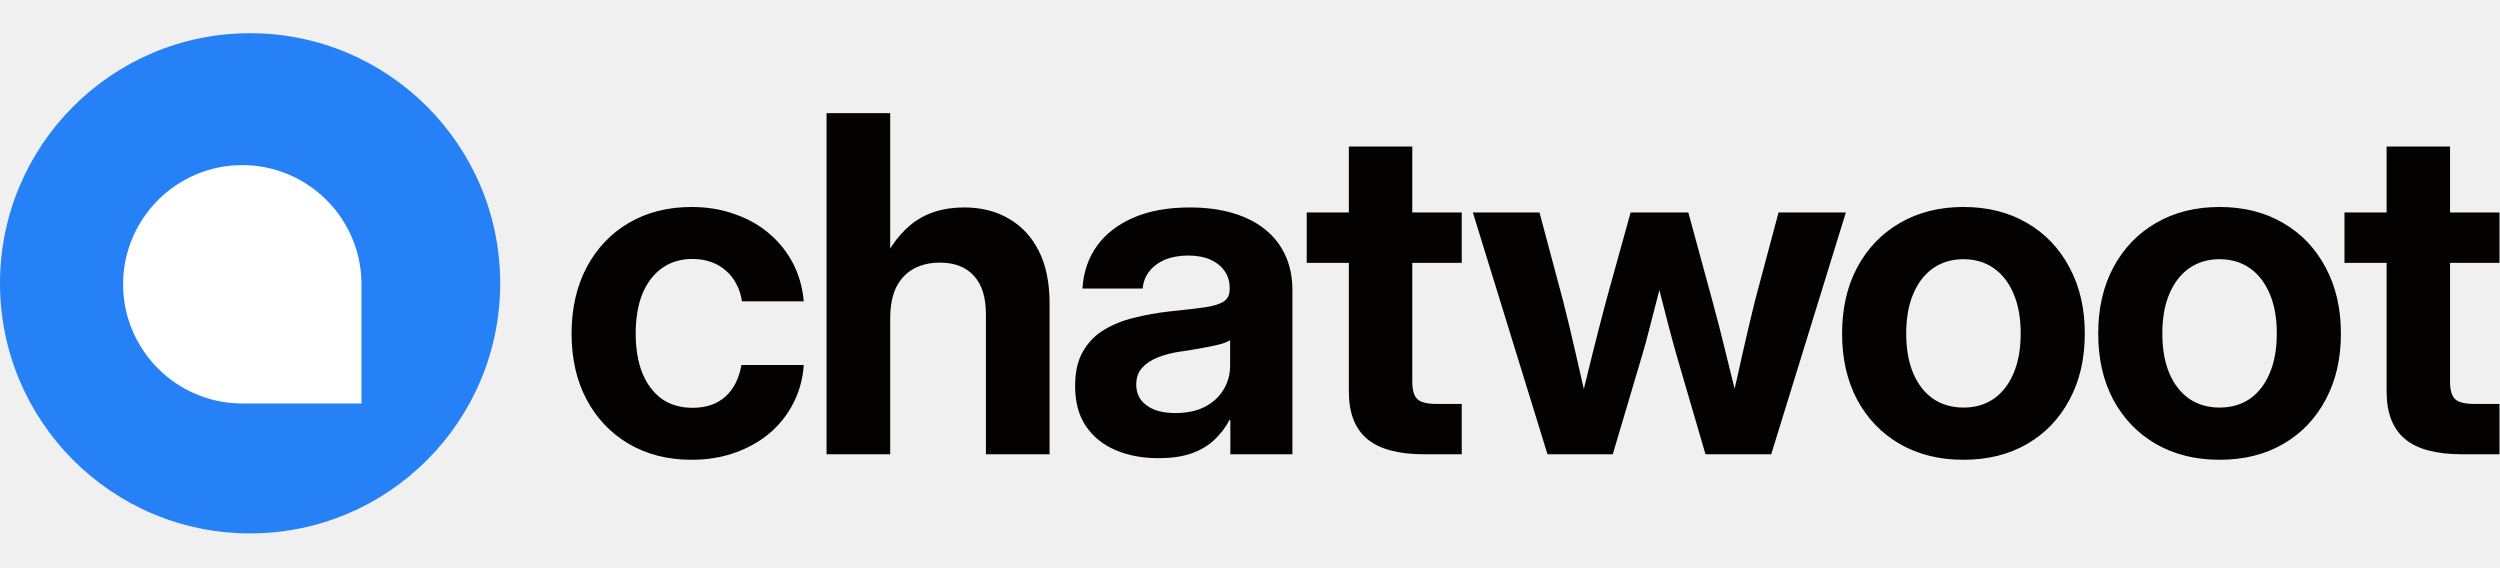
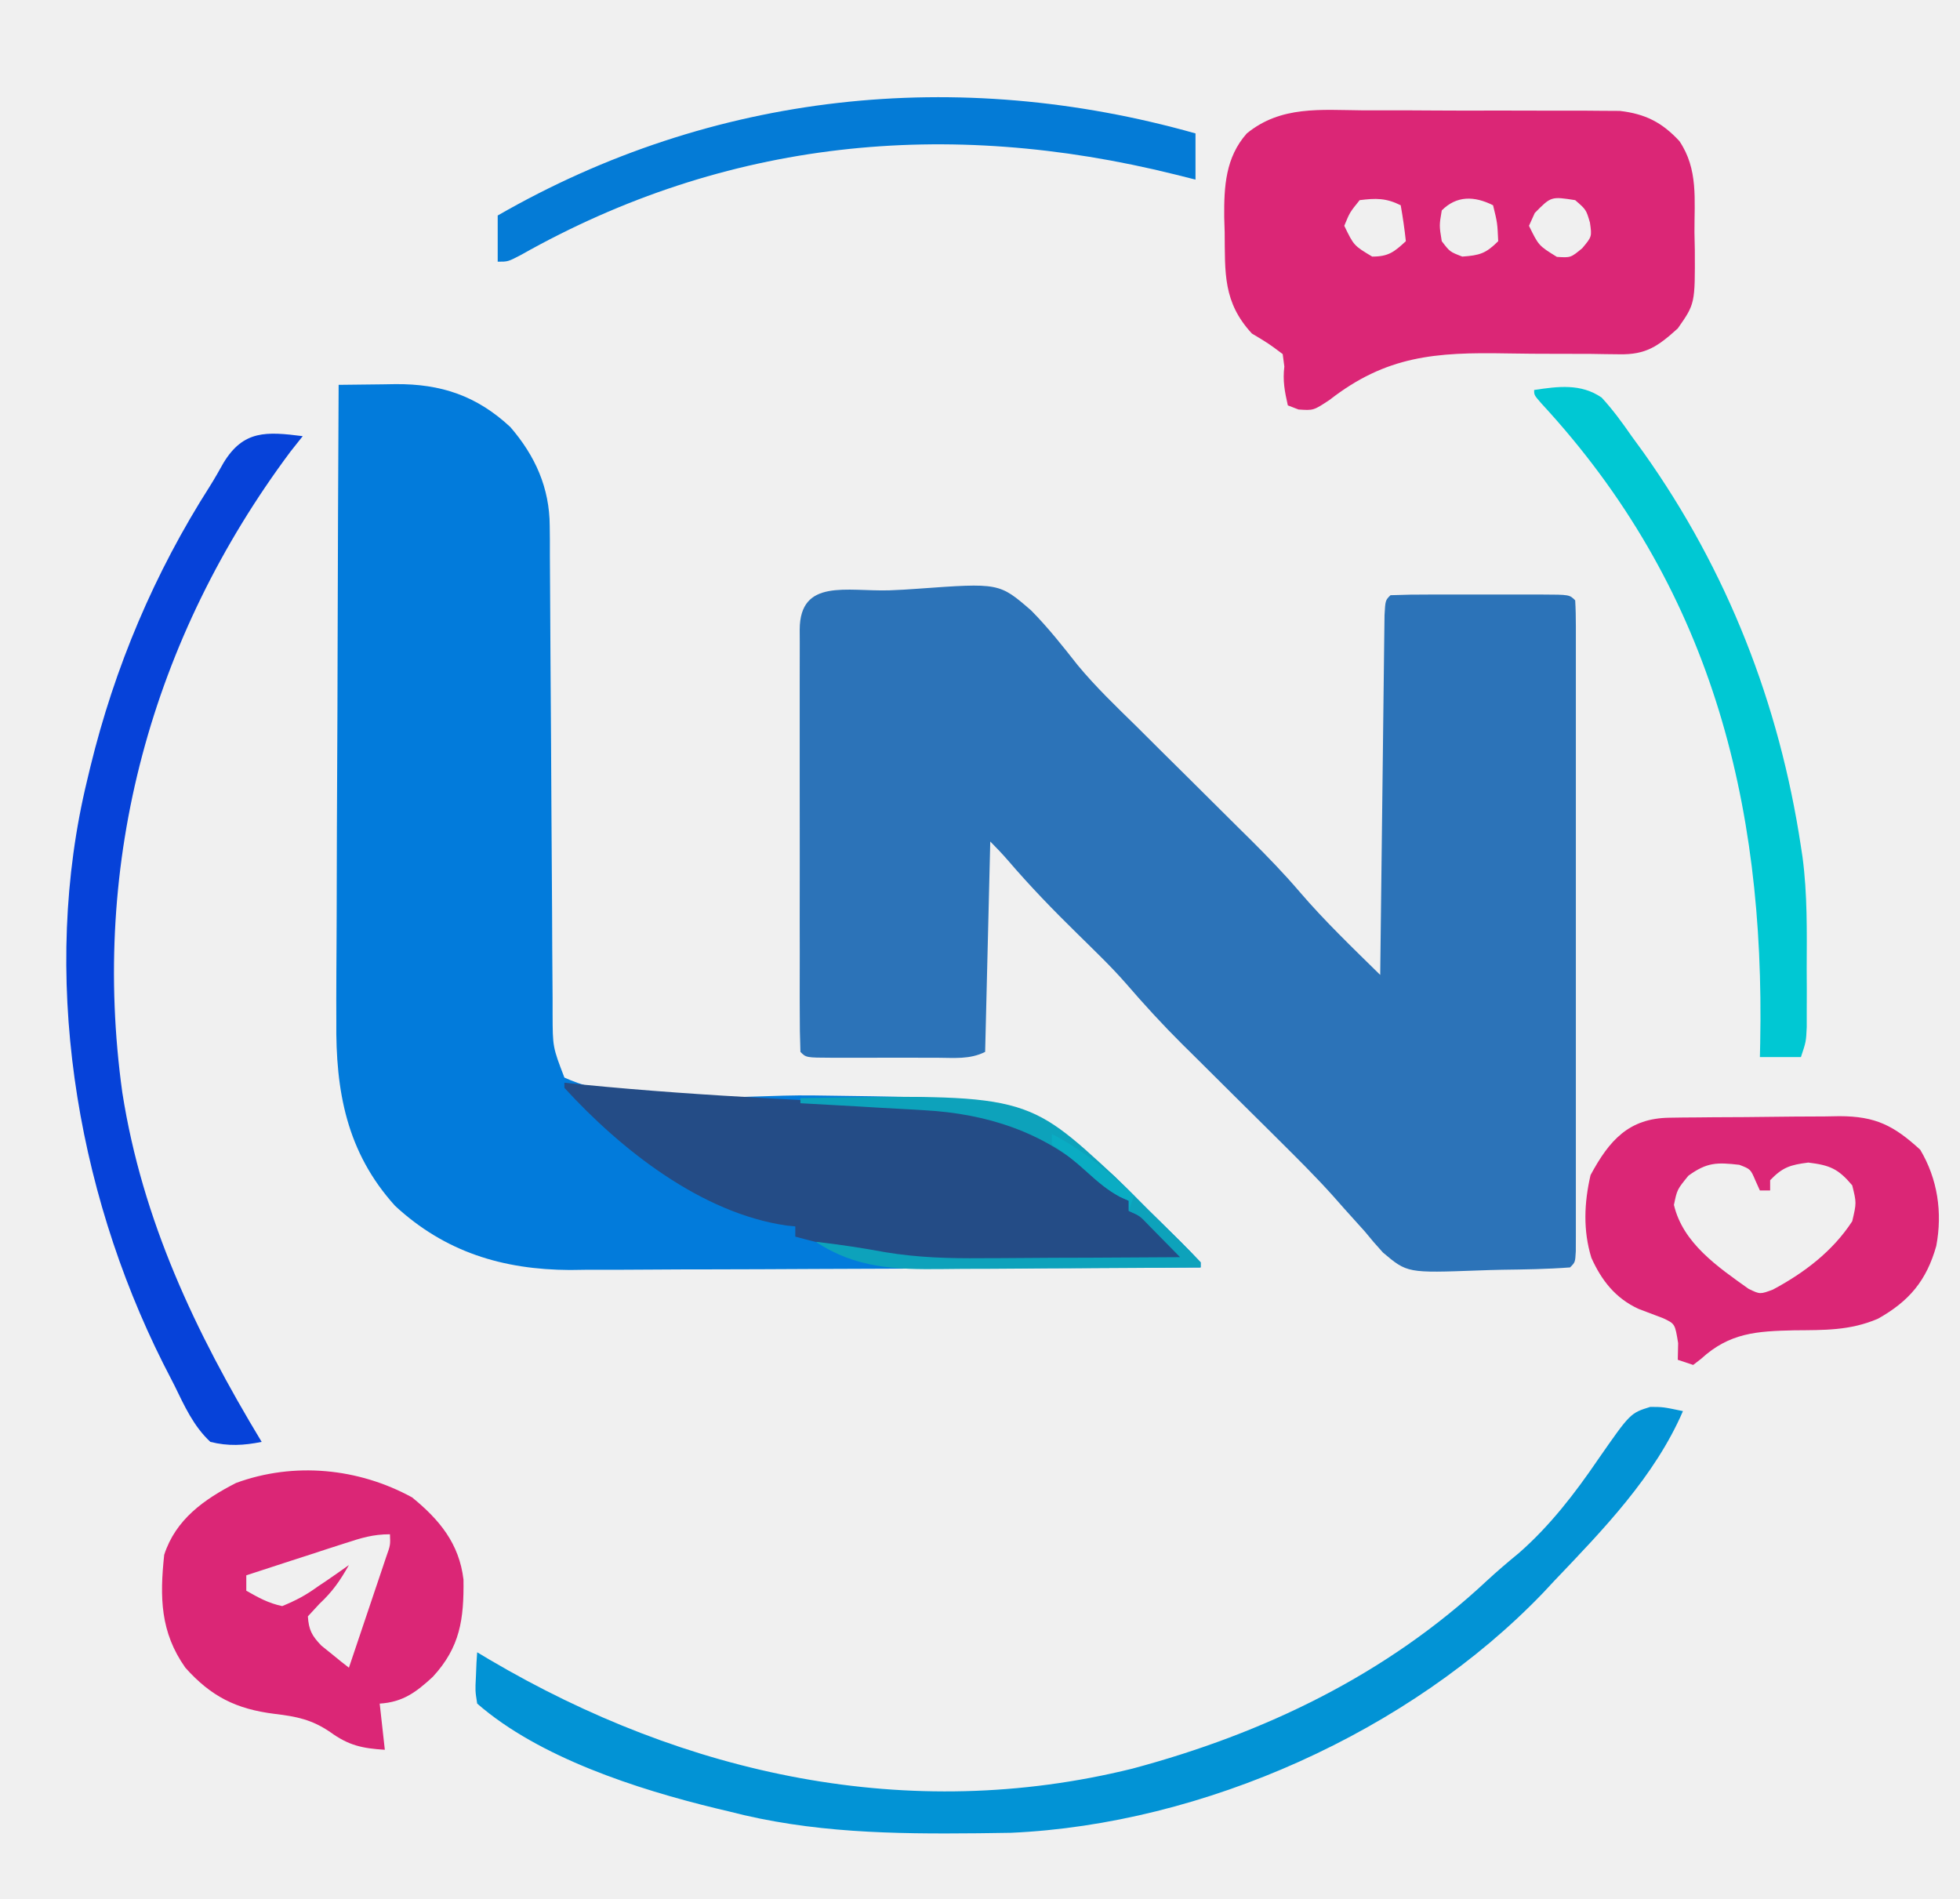
- <svg xmlns="http://www.w3.org/2000/svg" width="2559" height="581" viewBox="0 0 2559 581" fill="none">
-   <path d="M256 546C397.385 546 512 431.385 512 290C512 148.615 397.385 34 256 34C114.615 34 0 148.615 0 290C0 431.385 114.615 546 256 546Z" fill="#2781F6" />
-   <path d="M367 410H247.99C182.388 410 129 356.608 129 290.989C129 225.392 182.388 172 247.992 172C313.612 172 367 225.392 367 290.989V410Z" fill="white" stroke="white" stroke-width="6" />
-   <path d="M707.875 470.625C683.5 470.625 662.016 465.156 643.422 454.219C624.984 443.281 610.609 428.125 600.297 408.75C590.141 389.375 585.062 366.953 585.062 341.484C585.062 316.016 590.141 293.516 600.297 273.984C610.609 254.453 624.984 239.219 643.422 228.281C662.016 217.344 683.5 211.875 707.875 211.875C723.812 211.875 738.5 214.297 751.938 219.141C765.531 223.828 777.328 230.469 787.328 239.062C797.484 247.656 805.609 257.812 811.703 269.531C817.797 281.25 821.469 294.219 822.719 308.438H759.438C758.5 301.875 756.625 296.016 753.812 290.859C751.156 285.547 747.641 281.016 743.266 277.266C739.047 273.359 734.047 270.391 728.266 268.359C722.641 266.172 716.156 265.078 708.812 265.078C696.781 265.078 686.391 268.203 677.641 274.453C668.891 280.703 662.172 289.531 657.484 300.938C652.953 312.344 650.688 325.859 650.688 341.484C650.688 356.953 652.953 370.391 657.484 381.797C662.172 393.203 668.812 402.031 677.406 408.281C686.156 414.375 696.625 417.422 708.812 417.422C716.156 417.422 722.641 416.406 728.266 414.375C733.891 412.344 738.734 409.453 742.797 405.703C747.016 401.797 750.453 397.188 753.109 391.875C755.766 386.406 757.719 380.312 758.969 373.594H822.719C821.781 387.656 818.266 400.625 812.172 412.5C806.234 424.219 798.188 434.453 788.031 443.203C777.875 451.797 766 458.516 752.406 463.359C738.812 468.203 723.969 470.625 707.875 470.625ZM911.209 326.484V465H846.053V115.781H911.209V281.25H898.319C906.288 259.375 917.459 242.422 931.834 230.391C946.366 218.359 964.725 212.344 986.913 212.344C1004.41 212.344 1019.65 216.172 1032.62 223.828C1045.74 231.328 1055.98 242.344 1063.32 256.875C1070.66 271.406 1074.33 289.141 1074.33 310.078V465H1009.18V321.562C1009.18 304.219 1005.04 291.094 996.756 282.188C988.631 273.281 977.069 268.828 962.069 268.828C952.069 268.828 943.241 270.859 935.584 274.922C927.928 278.984 921.913 285.234 917.538 293.672C913.319 302.109 911.209 313.047 911.209 326.484ZM1185.79 468.984C1169.39 468.984 1154.78 466.25 1141.97 460.781C1129.15 455.312 1119 447.109 1111.5 436.172C1104.15 425.234 1100.48 411.562 1100.48 395.156C1100.48 381.094 1103.06 369.453 1108.22 360.234C1113.53 350.859 1120.64 343.438 1129.54 337.969C1138.61 332.344 1149 328.125 1160.72 325.312C1172.43 322.344 1184.62 320.156 1197.28 318.75C1212.59 317.188 1224.7 315.781 1233.61 314.531C1242.51 313.125 1248.92 311.094 1252.83 308.438C1256.73 305.781 1258.68 301.719 1258.68 296.25V294.609C1258.68 288.047 1256.97 282.344 1253.53 277.5C1250.09 272.5 1245.25 268.594 1239 265.781C1232.75 262.969 1225.17 261.562 1216.26 261.562C1207.36 261.562 1199.47 262.969 1192.59 265.781C1185.87 268.594 1180.48 272.578 1176.42 277.734C1172.51 282.734 1170.25 288.594 1169.62 295.312H1107.98C1109.08 278.438 1114.08 263.828 1122.98 251.484C1132.04 239.141 1144.54 229.531 1160.48 222.656C1176.58 215.781 1195.72 212.344 1217.9 212.344C1234.47 212.344 1249.23 214.297 1262.2 218.203C1275.33 222.109 1286.34 227.734 1295.25 235.078C1304.31 242.422 1311.18 251.328 1315.87 261.797C1320.56 272.109 1322.9 283.75 1322.9 296.719V465H1259.39V430.078H1258.45C1254.23 437.891 1248.92 444.766 1242.51 450.703C1236.26 456.484 1228.45 461.016 1219.08 464.297C1209.86 467.422 1198.76 468.984 1185.79 468.984ZM1203.14 422.812C1214.86 422.812 1224.86 420.703 1233.14 416.484C1241.58 412.109 1247.98 406.25 1252.36 398.906C1256.89 391.562 1259.15 383.281 1259.15 374.062V348.281C1257.12 349.531 1254.39 350.703 1250.95 351.797C1247.67 352.734 1243.68 353.672 1239 354.609C1234.47 355.547 1229.47 356.484 1224 357.422C1218.68 358.359 1213.14 359.219 1207.36 360C1199.23 361.25 1191.81 363.203 1185.09 365.859C1178.37 368.516 1172.98 372.109 1168.92 376.641C1165.01 381.016 1163.06 386.719 1163.06 393.75C1163.06 399.688 1164.7 404.922 1167.98 409.453C1171.42 413.828 1176.11 417.188 1182.04 419.531C1187.98 421.719 1195.01 422.812 1203.14 422.812ZM1496.24 217.5V269.062H1337.57V217.5H1496.24ZM1380.69 150H1445.61V390.703C1445.61 399.297 1447.33 405.234 1450.77 408.516C1454.21 411.797 1460.69 413.438 1470.22 413.438C1474.13 413.438 1478.66 413.438 1483.82 413.438C1489.13 413.438 1493.27 413.438 1496.24 413.438V465C1492.02 465 1486.32 465 1479.13 465C1472.1 465 1464.99 465 1457.8 465C1431.39 465 1411.94 459.766 1399.44 449.297C1386.94 438.828 1380.69 422.656 1380.69 400.781V150ZM1584.03 465L1507.62 217.5H1575.82L1599.73 307.031C1604.26 324.688 1608.63 342.891 1612.85 361.641C1617.07 380.391 1621.29 398.828 1625.51 416.953H1616.6C1621.13 398.828 1625.67 380.391 1630.2 361.641C1634.88 342.891 1639.57 324.688 1644.26 307.031L1669.1 217.5H1728.17L1752.54 307.031C1757.38 324.688 1762.07 342.891 1766.6 361.641C1771.13 380.391 1775.67 398.828 1780.2 416.953H1771.06C1775.43 398.828 1779.65 380.391 1783.71 361.641C1787.93 342.891 1792.23 324.688 1796.6 307.031L1820.51 217.5H1889.42L1813.01 465H1745.74L1716.45 364.688C1713.63 354.844 1710.9 344.844 1708.24 334.688C1705.59 324.375 1702.93 314.062 1700.28 303.75C1697.78 293.281 1695.12 282.969 1692.31 272.812H1704.96C1702.31 282.969 1699.57 293.281 1696.76 303.75C1694.1 314.062 1691.45 324.375 1688.79 334.688C1686.29 344.844 1683.56 354.844 1680.59 364.688L1650.82 465H1584.03ZM2009.78 470.625C1985.09 470.625 1963.38 465.234 1944.62 454.453C1926.03 443.672 1911.5 428.594 1901.03 409.219C1890.72 389.844 1885.56 367.266 1885.56 341.484C1885.56 315.703 1890.72 293.125 1901.03 273.75C1911.5 254.219 1926.03 239.062 1944.62 228.281C1963.38 217.344 1985.09 211.875 2009.78 211.875C2034.62 211.875 2056.34 217.344 2074.94 228.281C2093.53 239.062 2107.98 254.219 2118.3 273.75C2128.77 293.125 2134 315.703 2134 341.484C2134 367.266 2128.77 389.844 2118.3 409.219C2107.98 428.594 2093.53 443.672 2074.94 454.453C2056.34 465.234 2034.62 470.625 2009.78 470.625ZM2009.78 417.188C2021.66 417.188 2031.97 414.219 2040.72 408.281C2049.47 402.188 2056.27 393.438 2061.11 382.031C2065.95 370.625 2068.38 357.109 2068.38 341.484C2068.38 325.547 2065.95 311.953 2061.11 300.703C2056.27 289.297 2049.47 280.547 2040.72 274.453C2031.97 268.359 2021.66 265.312 2009.78 265.312C1998.06 265.312 1987.75 268.359 1978.84 274.453C1970.09 280.547 1963.3 289.297 1958.45 300.703C1953.61 311.953 1951.19 325.547 1951.19 341.484C1951.19 357.266 1953.61 370.859 1958.45 382.266C1963.3 393.516 1970.09 402.188 1978.84 408.281C1987.75 414.219 1998.06 417.188 2009.78 417.188ZM2271.94 470.625C2247.26 470.625 2225.54 465.234 2206.79 454.453C2188.19 443.672 2173.66 428.594 2163.19 409.219C2152.88 389.844 2147.72 367.266 2147.72 341.484C2147.72 315.703 2152.88 293.125 2163.19 273.75C2173.66 254.219 2188.19 239.062 2206.79 228.281C2225.54 217.344 2247.26 211.875 2271.94 211.875C2296.79 211.875 2318.51 217.344 2337.1 228.281C2355.69 239.062 2370.15 254.219 2380.46 273.75C2390.93 293.125 2396.16 315.703 2396.16 341.484C2396.16 367.266 2390.93 389.844 2380.46 409.219C2370.15 428.594 2355.69 443.672 2337.1 454.453C2318.51 465.234 2296.79 470.625 2271.94 470.625ZM2271.94 417.188C2283.82 417.188 2294.13 414.219 2302.88 408.281C2311.63 402.188 2318.43 393.438 2323.27 382.031C2328.12 370.625 2330.54 357.109 2330.54 341.484C2330.54 325.547 2328.12 311.953 2323.27 300.703C2318.43 289.297 2311.63 280.547 2302.88 274.453C2294.13 268.359 2283.82 265.312 2271.94 265.312C2260.22 265.312 2249.91 268.359 2241.01 274.453C2232.26 280.547 2225.46 289.297 2220.62 300.703C2215.77 311.953 2213.35 325.547 2213.35 341.484C2213.35 357.266 2215.77 370.859 2220.62 382.266C2225.46 393.516 2232.26 402.188 2241.01 408.281C2249.91 414.219 2260.22 417.188 2271.94 417.188ZM2558.48 217.5V269.062H2399.81V217.5H2558.48ZM2442.93 150H2507.86V390.703C2507.86 399.297 2509.57 405.234 2513.01 408.516C2516.45 411.797 2522.93 413.438 2532.47 413.438C2536.37 413.438 2540.9 413.438 2546.06 413.438C2551.37 413.438 2555.51 413.438 2558.48 413.438V465C2554.26 465 2548.56 465 2541.37 465C2534.34 465 2527.23 465 2520.04 465C2493.64 465 2474.18 459.766 2461.68 449.297C2449.18 438.828 2442.93 422.656 2442.93 400.781V150Z" fill="#040101" />
+ <svg xmlns="http://www.w3.org/2000/svg" version="1.1" width="382" height="370">
+   <path d="M0 0 C1.83 -0.07 3.66 -0.17 5.49 -0.31 C21.41 -1.46 21.41 -1.46 27.62 3.91 C30.91 7.24 33.79 10.88 36.68 14.56 C40.22 18.84 44.22 22.66 48.19 26.55 C49.84 28.19 51.49 29.83 53.14 31.48 C54.81 33.14 56.49 34.8 58.16 36.45 C61.51 39.77 64.85 43.1 68.19 46.42 C68.94 47.16 69.69 47.9 70.46 48.66 C73.74 51.93 76.93 55.22 79.94 58.74 C84.84 64.46 90.29 69.67 95.66 74.95 C95.67 74.04 95.68 73.13 95.69 72.19 C95.79 63.61 95.89 55.03 96 46.45 C96.05 42.04 96.11 37.63 96.16 33.22 C96.2 28.97 96.26 24.71 96.31 20.46 C96.33 18.83 96.35 17.21 96.37 15.58 C96.39 13.31 96.42 11.04 96.45 8.77 C96.47 7.47 96.48 6.18 96.5 4.85 C96.66 1.95 96.66 1.95 97.66 0.95 C100.24 0.85 102.8 0.81 105.38 0.82 C106.15 0.82 106.92 0.82 107.72 0.82 C109.36 0.82 111 0.82 112.63 0.82 C115.15 0.83 117.66 0.82 120.18 0.82 C121.77 0.82 123.35 0.82 124.94 0.82 C126.08 0.82 126.08 0.82 127.23 0.82 C132.54 0.84 132.54 0.84 133.66 1.95 C133.76 3.62 133.79 5.29 133.79 6.97 C133.79 8.05 133.79 9.14 133.79 10.25 C133.79 12.06 133.79 12.06 133.79 13.89 C133.79 15.78 133.79 15.78 133.79 17.7 C133.8 21.16 133.8 24.62 133.79 28.07 C133.79 31.68 133.79 35.29 133.79 38.9 C133.8 44.96 133.79 51.03 133.79 57.09 C133.78 64.11 133.79 71.13 133.79 78.15 C133.8 84.16 133.8 90.18 133.79 96.2 C133.79 99.79 133.79 103.39 133.79 106.99 C133.8 111 133.79 115.01 133.79 119.01 C133.79 120.22 133.79 121.42 133.79 122.65 C133.79 123.74 133.79 124.83 133.79 125.94 C133.79 127.37 133.79 127.37 133.78 128.82 C133.66 130.95 133.66 130.95 132.66 131.95 C128.23 132.29 123.79 132.35 119.35 132.41 C117.86 132.44 116.37 132.48 114.88 132.54 C100.93 133.05 100.93 133.05 96.19 129.05 C94.97 127.72 93.79 126.35 92.66 124.95 C91.33 123.47 90 122 88.67 120.52 C87.92 119.67 87.16 118.82 86.39 117.94 C83.07 114.25 79.55 110.76 76.03 107.26 C75.34 106.58 74.65 105.89 73.95 105.19 C71.81 103.07 69.67 100.95 67.53 98.83 C64.69 96.02 61.86 93.2 59.03 90.38 C58.07 89.44 58.07 89.44 57.1 88.48 C53.3 84.7 49.71 80.79 46.2 76.72 C44.45 74.72 42.62 72.82 40.72 70.95 C40.05 70.29 39.39 69.63 38.7 68.95 C38.02 68.29 37.35 67.63 36.66 66.95 C31.94 62.33 27.4 57.64 23.1 52.62 C22 51.35 20.84 50.14 19.66 48.95 C19.33 62.48 19 76.01 18.66 89.95 C15.66 91.46 12.57 91.1 9.28 91.09 C8.19 91.09 8.19 91.09 7.08 91.09 C5.54 91.09 4 91.09 2.46 91.08 C0.1 91.08 -2.26 91.08 -4.62 91.09 C-6.11 91.09 -7.6 91.09 -9.1 91.09 C-10.16 91.09 -10.16 91.09 -11.25 91.09 C-16.23 91.07 -16.23 91.07 -17.34 89.95 C-17.44 87.22 -17.48 84.51 -17.47 81.78 C-17.47 80.92 -17.47 80.06 -17.48 79.18 C-17.48 76.34 -17.48 73.49 -17.47 70.64 C-17.47 68.67 -17.48 66.7 -17.48 64.73 C-17.48 60.6 -17.48 56.47 -17.47 52.34 C-17.47 47.03 -17.47 41.72 -17.48 36.41 C-17.48 32.34 -17.48 28.27 -17.48 24.2 C-17.47 22.24 -17.48 20.29 -17.48 18.33 C-17.48 15.59 -17.48 12.86 -17.47 10.13 C-17.47 9.31 -17.47 8.49 -17.48 7.65 C-17.44 -2.39 -8.27 0.25 0 0 Z " fill="#2C73B8" transform="translate(173.3413,115.0457)" />
+   <path d="M0 0 C2.88 -0.04 5.76 -0.08 8.64 -0.1 C9.86 -0.12 9.86 -0.12 11.1 -0.14 C19.96 -0.2 26.9 2.12 33.46 8.22 C38.33 13.86 41.11 20.08 41.14 27.51 C41.15 28.41 41.16 29.31 41.17 30.23 C41.17 31.21 41.17 32.19 41.17 33.2 C41.18 34.23 41.19 35.27 41.19 36.34 C41.21 38.59 41.22 40.84 41.23 43.09 C41.25 46.65 41.27 50.21 41.29 53.76 C41.37 63.89 41.43 74.01 41.48 84.13 C41.51 90.32 41.55 96.51 41.6 102.7 C41.61 105.06 41.63 107.42 41.63 109.78 C41.65 113.08 41.67 116.37 41.7 119.67 C41.7 120.65 41.7 121.63 41.7 122.63 C41.72 129.06 41.72 129.06 44 135 C57.43 141.1 77.91 138.29 92.37 138.48 C127.32 138.94 127.32 138.94 137.25 144.44 C137.91 144.78 138.56 145.13 139.24 145.49 C145.51 148.97 150.55 153.42 155.56 158.53 C157.08 160.08 158.63 161.6 160.18 163.11 C162.83 165.71 165.47 168.3 168 171 C168 171.33 168 171.66 168 172 C150.88 172.09 133.77 172.16 116.65 172.21 C108.7 172.23 100.75 172.26 92.8 172.3 C85.87 172.34 78.94 172.37 72 172.38 C68.34 172.38 64.67 172.39 61.01 172.42 C56.9 172.46 52.79 172.46 48.68 172.45 C47.49 172.47 46.29 172.48 45.06 172.5 C31.95 172.43 20.71 168.98 11 160 C1.56 149.56 -0.61 137.65 -0.45 123.97 C-0.45 122.61 -0.45 121.25 -0.46 119.89 C-0.46 116.23 -0.43 112.57 -0.41 108.92 C-0.38 105.08 -0.38 101.25 -0.37 97.41 C-0.36 90.16 -0.33 82.92 -0.29 75.67 C-0.24 67.42 -0.22 59.16 -0.2 50.9 C-0.16 33.94 -0.09 16.97 0 0 Z " fill="#027BDB" transform="translate(66,75)" />
+   <path d="M0 0 C1.52 -0 3.05 -0 4.57 -0 C7.75 -0.01 10.93 0.01 14.11 0.03 C18.18 0.06 22.25 0.06 26.31 0.04 C29.45 0.04 32.6 0.04 35.74 0.06 C37.24 0.06 38.74 0.06 40.23 0.06 C42.33 0.05 44.43 0.07 46.53 0.09 C47.72 0.1 48.91 0.1 50.14 0.11 C55.11 0.69 58.36 2.34 61.75 6 C65.45 11.49 64.65 17.42 64.68 23.81 C64.7 24.94 64.72 26.07 64.75 27.23 C64.8 37.69 64.8 37.69 61.43 42.5 C57.57 45.99 55.23 47.64 50.05 47.54 C49.14 47.53 48.24 47.52 47.3 47.51 C46.31 47.49 45.32 47.48 44.3 47.46 C42.19 47.45 40.08 47.45 37.98 47.45 C34.66 47.45 31.35 47.43 28.04 47.37 C14.25 47.12 4.63 47.8 -6.45 56.44 C-9.57 58.5 -9.57 58.5 -12.49 58.3 C-13.52 57.9 -13.52 57.9 -14.57 57.5 C-15.18 54.8 -15.59 52.7 -15.25 49.93 C-15.36 49.13 -15.46 48.32 -15.57 47.5 C-18.35 45.42 -18.35 45.42 -21.57 43.5 C-27.22 37.39 -26.8 31.71 -26.88 23.75 C-26.91 22.78 -26.94 21.82 -26.97 20.82 C-27.02 14.83 -26.71 9.16 -22.57 4.5 C-15.92 -0.94 -8.16 -0.07 0 0 Z M-0.57 17.5 C-2.5 19.89 -2.5 19.89 -3.57 22.5 C-1.7 26.36 -1.7 26.36 1.87 28.5 C5.04 28.5 6.15 27.61 8.43 25.5 C8.18 23.15 7.84 20.82 7.43 18.5 C4.57 17.07 2.59 17.11 -0.57 17.5 Z M15.43 19.5 C14.93 22.45 14.93 22.45 15.43 25.5 C17.01 27.57 17.01 27.57 19.43 28.5 C22.8 28.26 24.02 27.91 26.43 25.5 C26.27 21.93 26.27 21.93 25.43 18.5 C21.78 16.67 18.34 16.59 15.43 19.5 Z M33.56 20 C33.19 20.82 32.82 21.65 32.43 22.5 C34.31 26.36 34.31 26.36 37.87 28.56 C40.56 28.73 40.56 28.73 42.81 26.87 C44.7 24.61 44.7 24.61 44.31 21.87 C43.57 19.35 43.57 19.35 41.43 17.5 C36.74 16.77 36.74 16.77 33.56 20 Z " fill="#DB2676" transform="translate(265.5664,21.50391)" />
+   <path d="M0 0 C1.17 0.12 2.34 0.24 3.55 0.37 C15.73 1.57 27.91 2.4 40.12 3.06 C40.91 3.11 41.69 3.15 42.49 3.19 C49.8 3.59 57.1 3.98 64.41 4.24 C79.62 4.79 93.96 7.5 105.19 18.88 C105.7 19.45 106.21 20.02 106.73 20.62 C107.97 22.13 107.97 22.13 110 23 C110 23.66 110 24.32 110 25 C110.87 25.38 110.87 25.38 111.77 25.78 C114.2 27.11 115.82 28.58 117.75 30.56 C118.36 31.18 118.98 31.8 119.61 32.44 C121 34 121 34 121 35 C113.89 35.08 106.77 35.13 99.66 35.16 C97.25 35.18 94.84 35.2 92.42 35.23 C78.93 35.37 66.15 35.31 53 32 C52.1 31.79 51.2 31.58 50.27 31.36 C48.51 30.93 46.75 30.47 45 30 C45 29.34 45 28.68 45 28 C44.45 27.95 43.9 27.9 43.34 27.84 C26.75 25.47 11.02 13.05 0 1 C0 0.67 0 0.34 0 0 Z " fill="#244C86" transform="translate(110,211)" />
+   <path d="M0 0 C2.49 0.01 2.49 0.01 6.37 0.82 C0.87 13.56 -9.16 23.89 -18.63 33.82 C-19.37 34.61 -20.11 35.4 -20.87 36.22 C-46.86 63.3 -87.1 81.32 -124.59 83 C-125.97 83.02 -127.35 83.04 -128.73 83.06 C-129.48 83.07 -130.24 83.08 -131.01 83.09 C-147.62 83.26 -163.46 83.03 -179.63 78.82 C-180.84 78.53 -180.84 78.53 -182.07 78.24 C-197.44 74.51 -216.58 68.34 -228.63 57.82 C-229.02 55.34 -229.02 55.34 -228.88 52.63 C-228.85 51.73 -228.81 50.83 -228.77 49.9 C-228.7 48.87 -228.7 48.87 -228.63 47.82 C-227.82 48.31 -227.01 48.79 -226.17 49.29 C-188.04 71.72 -144.6 81.28 -100.95 70.5 C-75.21 63.62 -51.42 52.18 -31.86 33.89 C-29.82 32 -27.72 30.22 -25.57 28.45 C-19.56 23.19 -14.64 16.8 -10.16 10.22 C-3.89 1.21 -3.89 1.21 0 0 Z " fill="#0293D5" transform="translate(321.6328,274.1797)" />
+   <path d="M0 0 C5.33 4.34 9.19 9 10.02 16.02 C10.12 23.74 9.37 29.2 4.04 34.97 C0.81 37.95 -1.78 39.91 -6.31 40.19 C-5.82 44.64 -5.82 44.64 -5.31 49.19 C-9.72 48.91 -12.35 48.35 -15.94 45.75 C-19.53 43.3 -22.5 42.7 -26.81 42.19 C-34.3 41.25 -39.17 38.81 -44.19 33.19 C-49.08 26.27 -49.19 19.46 -48.31 11.19 C-46.08 4.3 -40.55 0.39 -34.31 -2.81 C-23.03 -6.95 -10.47 -5.73 0 0 Z M-13.07 8.94 C-14.19 9.3 -15.31 9.66 -16.46 10.03 C-17.63 10.41 -18.8 10.79 -20 11.19 C-21.18 11.57 -22.36 11.95 -23.57 12.34 C-26.49 13.29 -29.4 14.24 -32.31 15.19 C-32.31 16.18 -32.31 17.17 -32.31 18.19 C-29.84 19.59 -28.04 20.6 -25.31 21.19 C-22.54 20.04 -20.74 19.09 -18.38 17.38 C-17.79 16.98 -17.2 16.58 -16.59 16.18 C-15.15 15.2 -13.73 14.2 -12.31 13.19 C-14.04 16.24 -15.47 18.33 -18.06 20.75 C-18.8 21.55 -19.55 22.36 -20.31 23.19 C-20.13 25.85 -19.53 26.96 -17.68 28.89 C-17.05 29.4 -16.41 29.91 -15.75 30.44 C-15.11 30.96 -14.47 31.48 -13.81 32.02 C-13.31 32.4 -12.82 32.79 -12.31 33.19 C-10.97 29.23 -9.64 25.27 -8.31 21.31 C-7.93 20.18 -7.55 19.06 -7.16 17.89 C-6.8 16.82 -6.43 15.74 -6.06 14.63 C-5.56 13.14 -5.56 13.14 -5.05 11.62 C-4.22 9.29 -4.22 9.29 -4.31 7.19 C-7.63 7.19 -9.92 7.91 -13.07 8.94 Z " fill="#DB2676" transform="translate(80.3125,291.8125)" />
+   <path d="M0 0 C0.88 -0.01 1.76 -0.03 2.67 -0.04 C3.62 -0.05 4.57 -0.05 5.55 -0.06 C7.02 -0.07 7.02 -0.07 8.52 -0.09 C10.6 -0.1 12.67 -0.11 14.75 -0.12 C17.91 -0.14 21.08 -0.18 24.25 -0.22 C26.26 -0.23 28.28 -0.24 30.3 -0.25 C31.72 -0.28 31.72 -0.28 33.16 -0.3 C40.13 -0.28 43.69 1.49 48.87 6.24 C52.27 11.94 53.23 18.47 52 24.99 C50.1 31.73 46.73 35.76 40.62 39.18 C35.17 41.51 30.13 41.38 24.31 41.43 C17.06 41.6 11.73 41.88 6.15 47 C5.64 47.39 5.14 47.78 4.62 48.18 C3.14 47.68 3.14 47.68 1.62 47.18 C1.64 46.1 1.67 45.03 1.69 43.93 C1.08 40.16 1.08 40.16 -1.24 39.07 C-2.83 38.46 -4.42 37.85 -6.02 37.26 C-10.49 35.21 -13.23 31.74 -15.22 27.3 C-16.86 21.97 -16.63 16.57 -15.38 11.18 C-11.73 4.39 -7.91 0.1 0 0 Z M3.69 11.3 C1.49 14 1.49 14 0.87 16.99 C2.63 24.47 9.43 29.08 15.41 33.34 C17.65 34.43 17.65 34.43 20.15 33.5 C26.27 30.23 31.81 26.02 35.62 20.18 C36.46 16.59 36.46 16.59 35.62 13.18 C32.89 9.94 31.27 9.26 27.06 8.74 C23.54 9.19 22.06 9.64 19.62 12.18 C19.62 12.84 19.62 13.5 19.62 14.18 C18.96 14.18 18.3 14.18 17.62 14.18 C17.19 13.22 17.19 13.22 16.75 12.24 C15.8 10.02 15.8 10.02 13.62 9.18 C9.25 8.68 7.3 8.68 3.69 11.3 Z " fill="#DB2676" transform="translate(325.3762,217.823)" />
+   <path d="M0 0 C-0.78 0.99 -1.57 1.98 -2.38 3 C-29.48 39.3 -41.41 82.9 -35.16 127.92 C-31.25 152.85 -20.92 174.61 -8 196 C-11.53 196.7 -14.49 196.87 -18 196 C-21.29 192.93 -23.05 189 -25 185 C-25.74 183.56 -26.48 182.11 -27.22 180.67 C-44.38 146.46 -51.14 104.61 -42 67 C-41.81 66.18 -41.61 65.37 -41.41 64.53 C-36.64 44.97 -28.91 26.68 -18.07 9.71 C-17.14 8.23 -16.28 6.7 -15.42 5.17 C-11.54 -1.2 -7.05 -0.9 0 0 Z " fill="#0642D9" transform="translate(59,85)" />
+   <path d="M0 0 C4.68 -0.7 9.1 -1.3 13.16 1.48 C15.34 3.86 17.16 6.34 19 9 C19.77 10.06 20.54 11.11 21.33 12.2 C37.66 35.19 47.8 61.16 52 89 C52.15 90.01 52.15 90.01 52.31 91.04 C53.27 98.29 53.15 105.57 53.12 112.88 C53.13 114.85 53.13 114.85 53.14 116.87 C53.14 118.13 53.13 119.38 53.13 120.68 C53.13 121.82 53.13 122.96 53.13 124.14 C53 127 53 127 52 130 C49.36 130 46.72 130 44 130 C44.02 129.09 44.04 128.18 44.06 127.24 C45 80.07 34.27 38.17 1.43 2.64 C0 1 0 1 0 0 Z " fill="#00C8D3" transform="translate(299,76)" />
+   <path d="M0 0 C0 2.97 0 5.94 0 9 C-2.01 8.49 -2.01 8.49 -4.07 7.98 C-48.48 -3.04 -91.51 1.12 -131.52 23.71 C-134 25 -134 25 -136 25 C-136 22.03 -136 19.06 -136 16 C-94.13 -8.09 -46.37 -13.09 0 0 Z " fill="#047BD6" transform="translate(233,26)" />
+   <path d="M0 0 C43.96 -0.75 43.96 -0.75 61.31 15.31 C62.74 16.71 64.16 18.11 65.56 19.53 C67.08 21.08 68.63 22.6 70.18 24.11 C72.83 26.71 75.47 29.3 78 32 C78 32.33 78 32.66 78 33 C69.94 33.07 61.88 33.12 53.82 33.16 C50.08 33.17 46.34 33.19 42.6 33.23 C38.98 33.26 35.36 33.28 31.74 33.28 C30.37 33.29 28.99 33.3 27.62 33.32 C18.5 33.42 10.74 33.16 3 28 C7.55 28.53 12.02 29.19 16.53 30.03 C22.84 31.08 28.94 31.26 35.33 31.2 C36.44 31.19 37.56 31.19 38.71 31.19 C42.22 31.18 45.74 31.15 49.25 31.12 C51.65 31.11 54.05 31.11 56.46 31.1 C62.3 31.08 68.15 31.04 74 31 C72.71 29.68 71.42 28.37 70.12 27.06 C69.05 25.97 69.05 25.97 67.95 24.85 C66.13 22.94 66.13 22.94 64 22 C64 21.34 64 20.68 64 20 C63.41 19.74 62.82 19.47 62.22 19.2 C59.9 17.95 58.38 16.58 56.5 14.75 C47.35 6.57 36.28 3.05 24.22 2.37 C23.52 2.33 22.82 2.28 22.1 2.24 C19.9 2.11 17.7 1.99 15.5 1.88 C13.99 1.79 12.49 1.7 10.98 1.61 C7.32 1.4 3.66 1.2 0 1 C0 0.67 0 0.34 0 0 Z " fill="#0DA2BB" transform="translate(156,214)" />
+   <path d="M0 0 C6.17 3.15 10.95 7.28 16 12 C15.67 12.99 15.34 13.98 15 15 C15 14.34 15 13.68 15 13 C14.42 12.74 13.85 12.48 13.25 12.22 C10.81 10.9 8.99 9.37 6.94 7.5 C4.67 5.44 2.56 3.71 0 2 C0 1.34 0 0.68 0 0 Z " fill="#0AACC3" transform="translate(205,221)" />
</svg>
